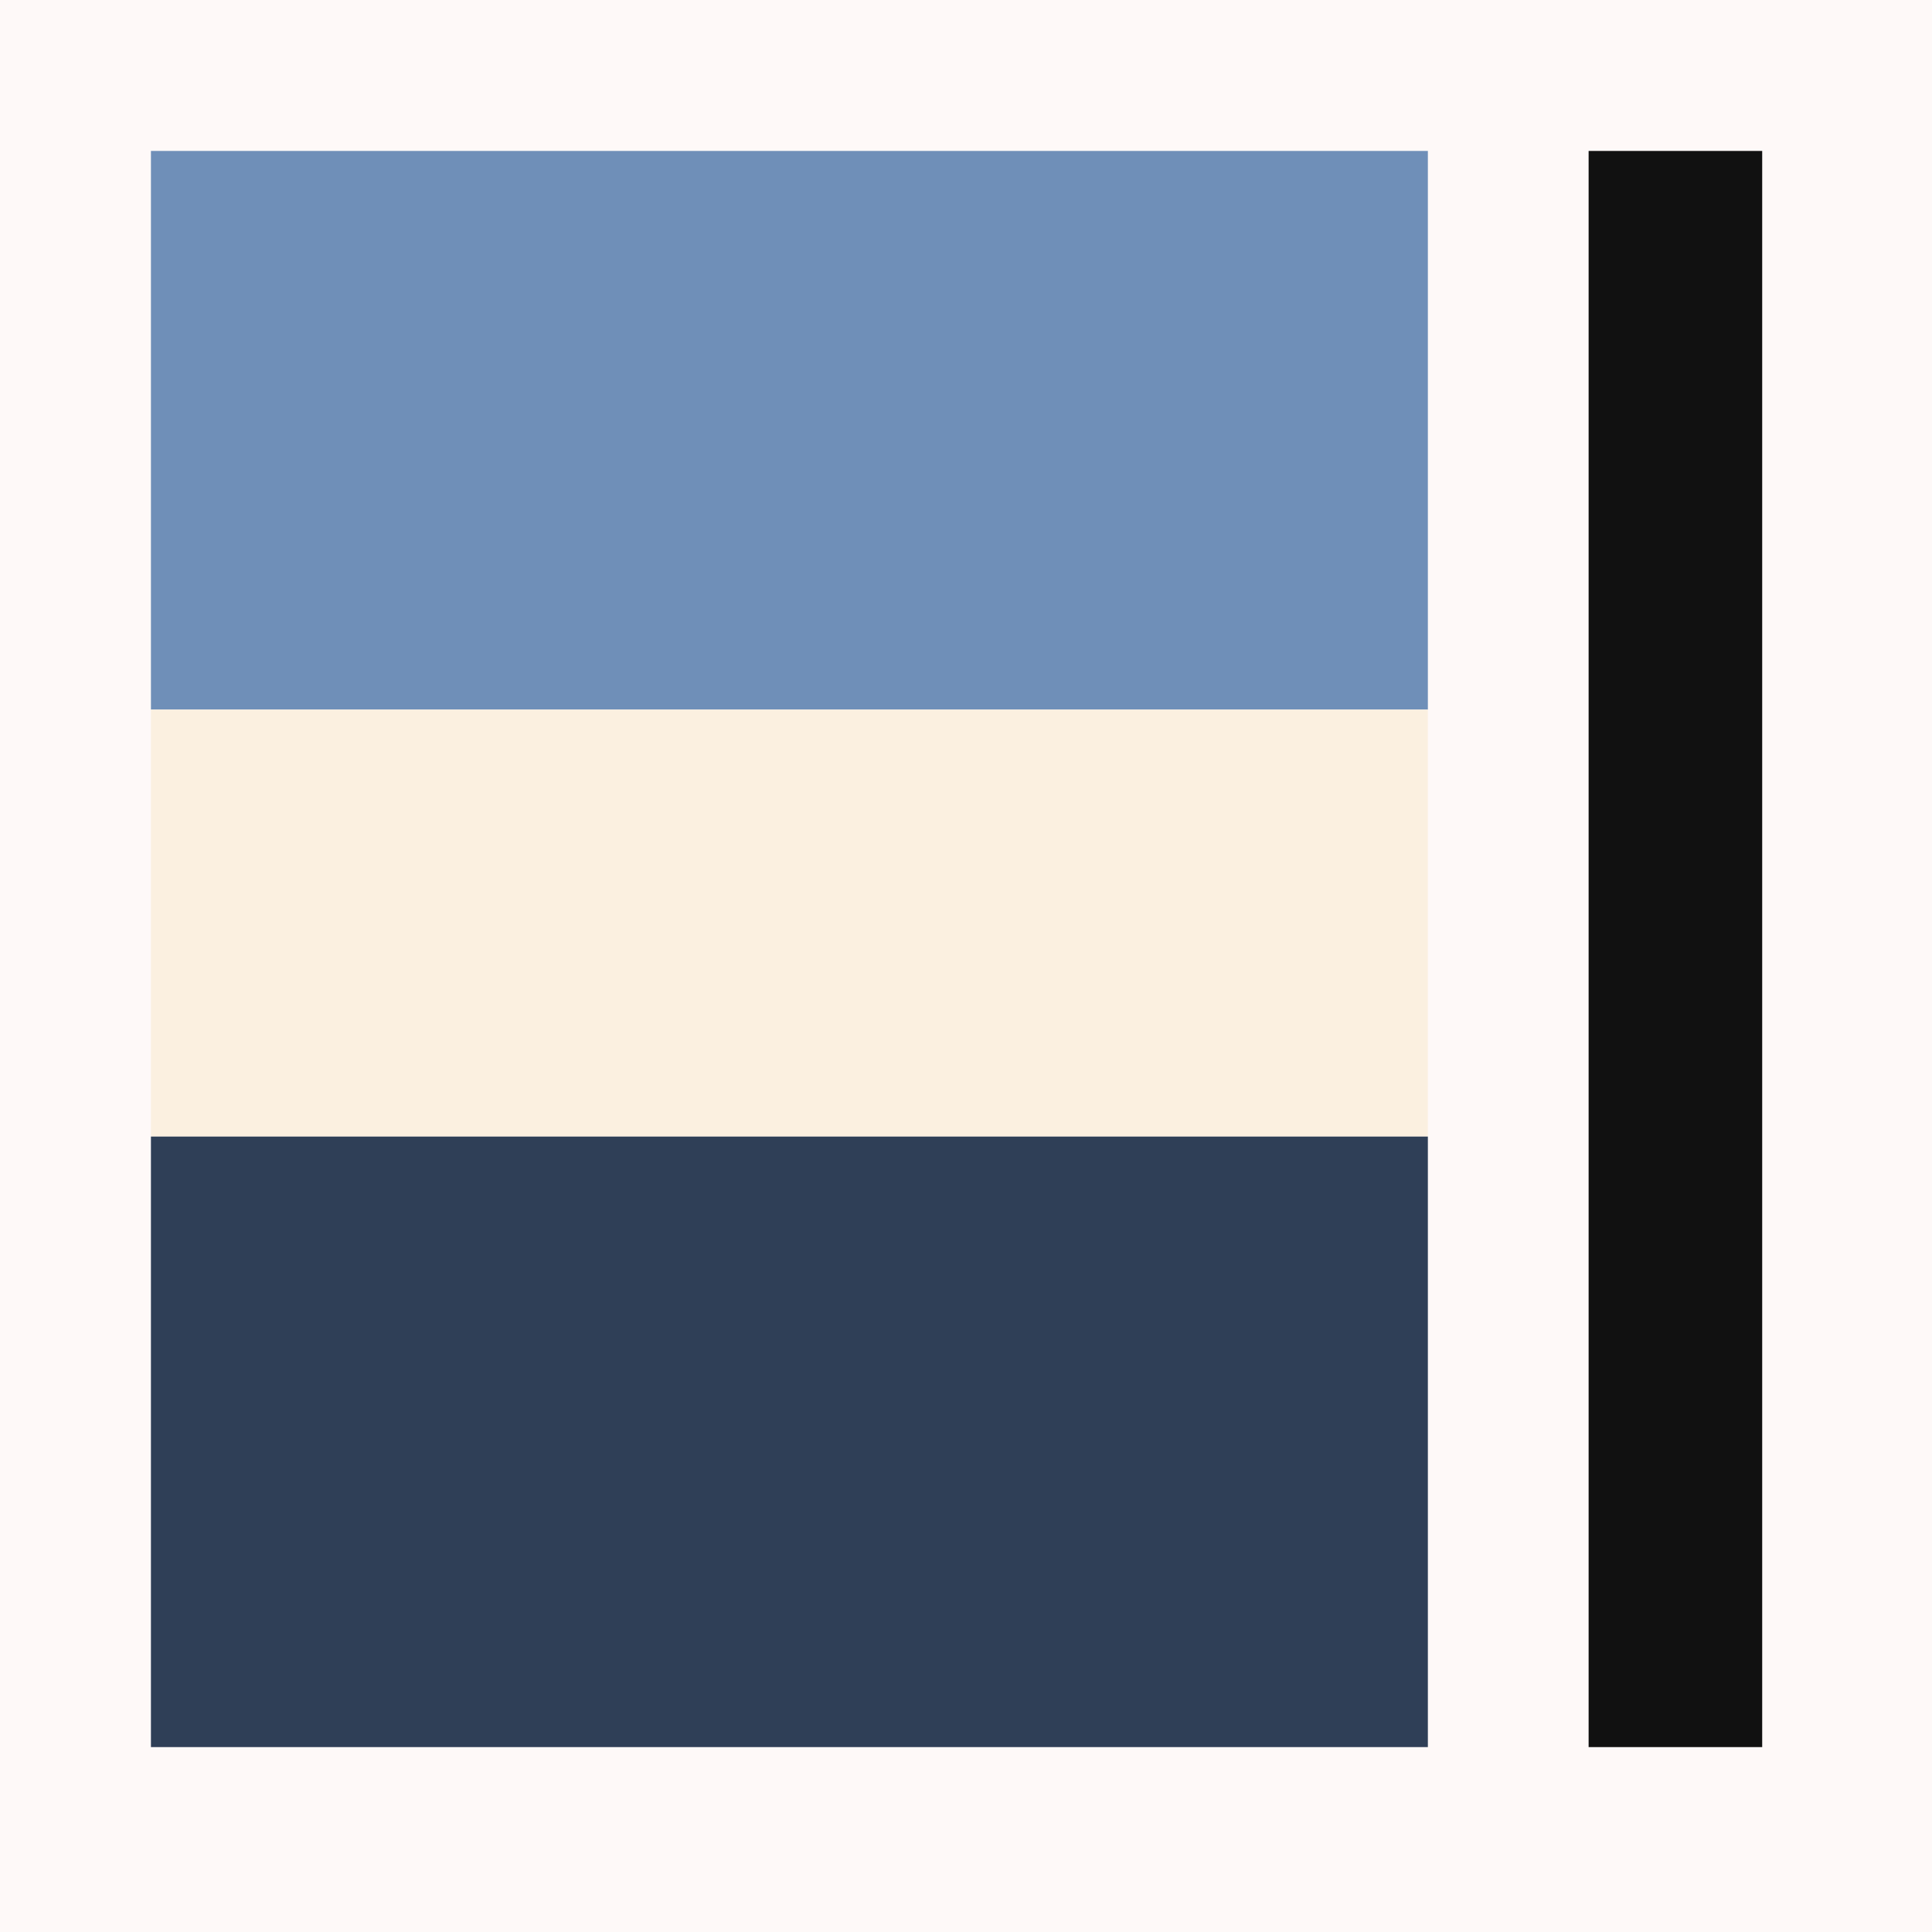
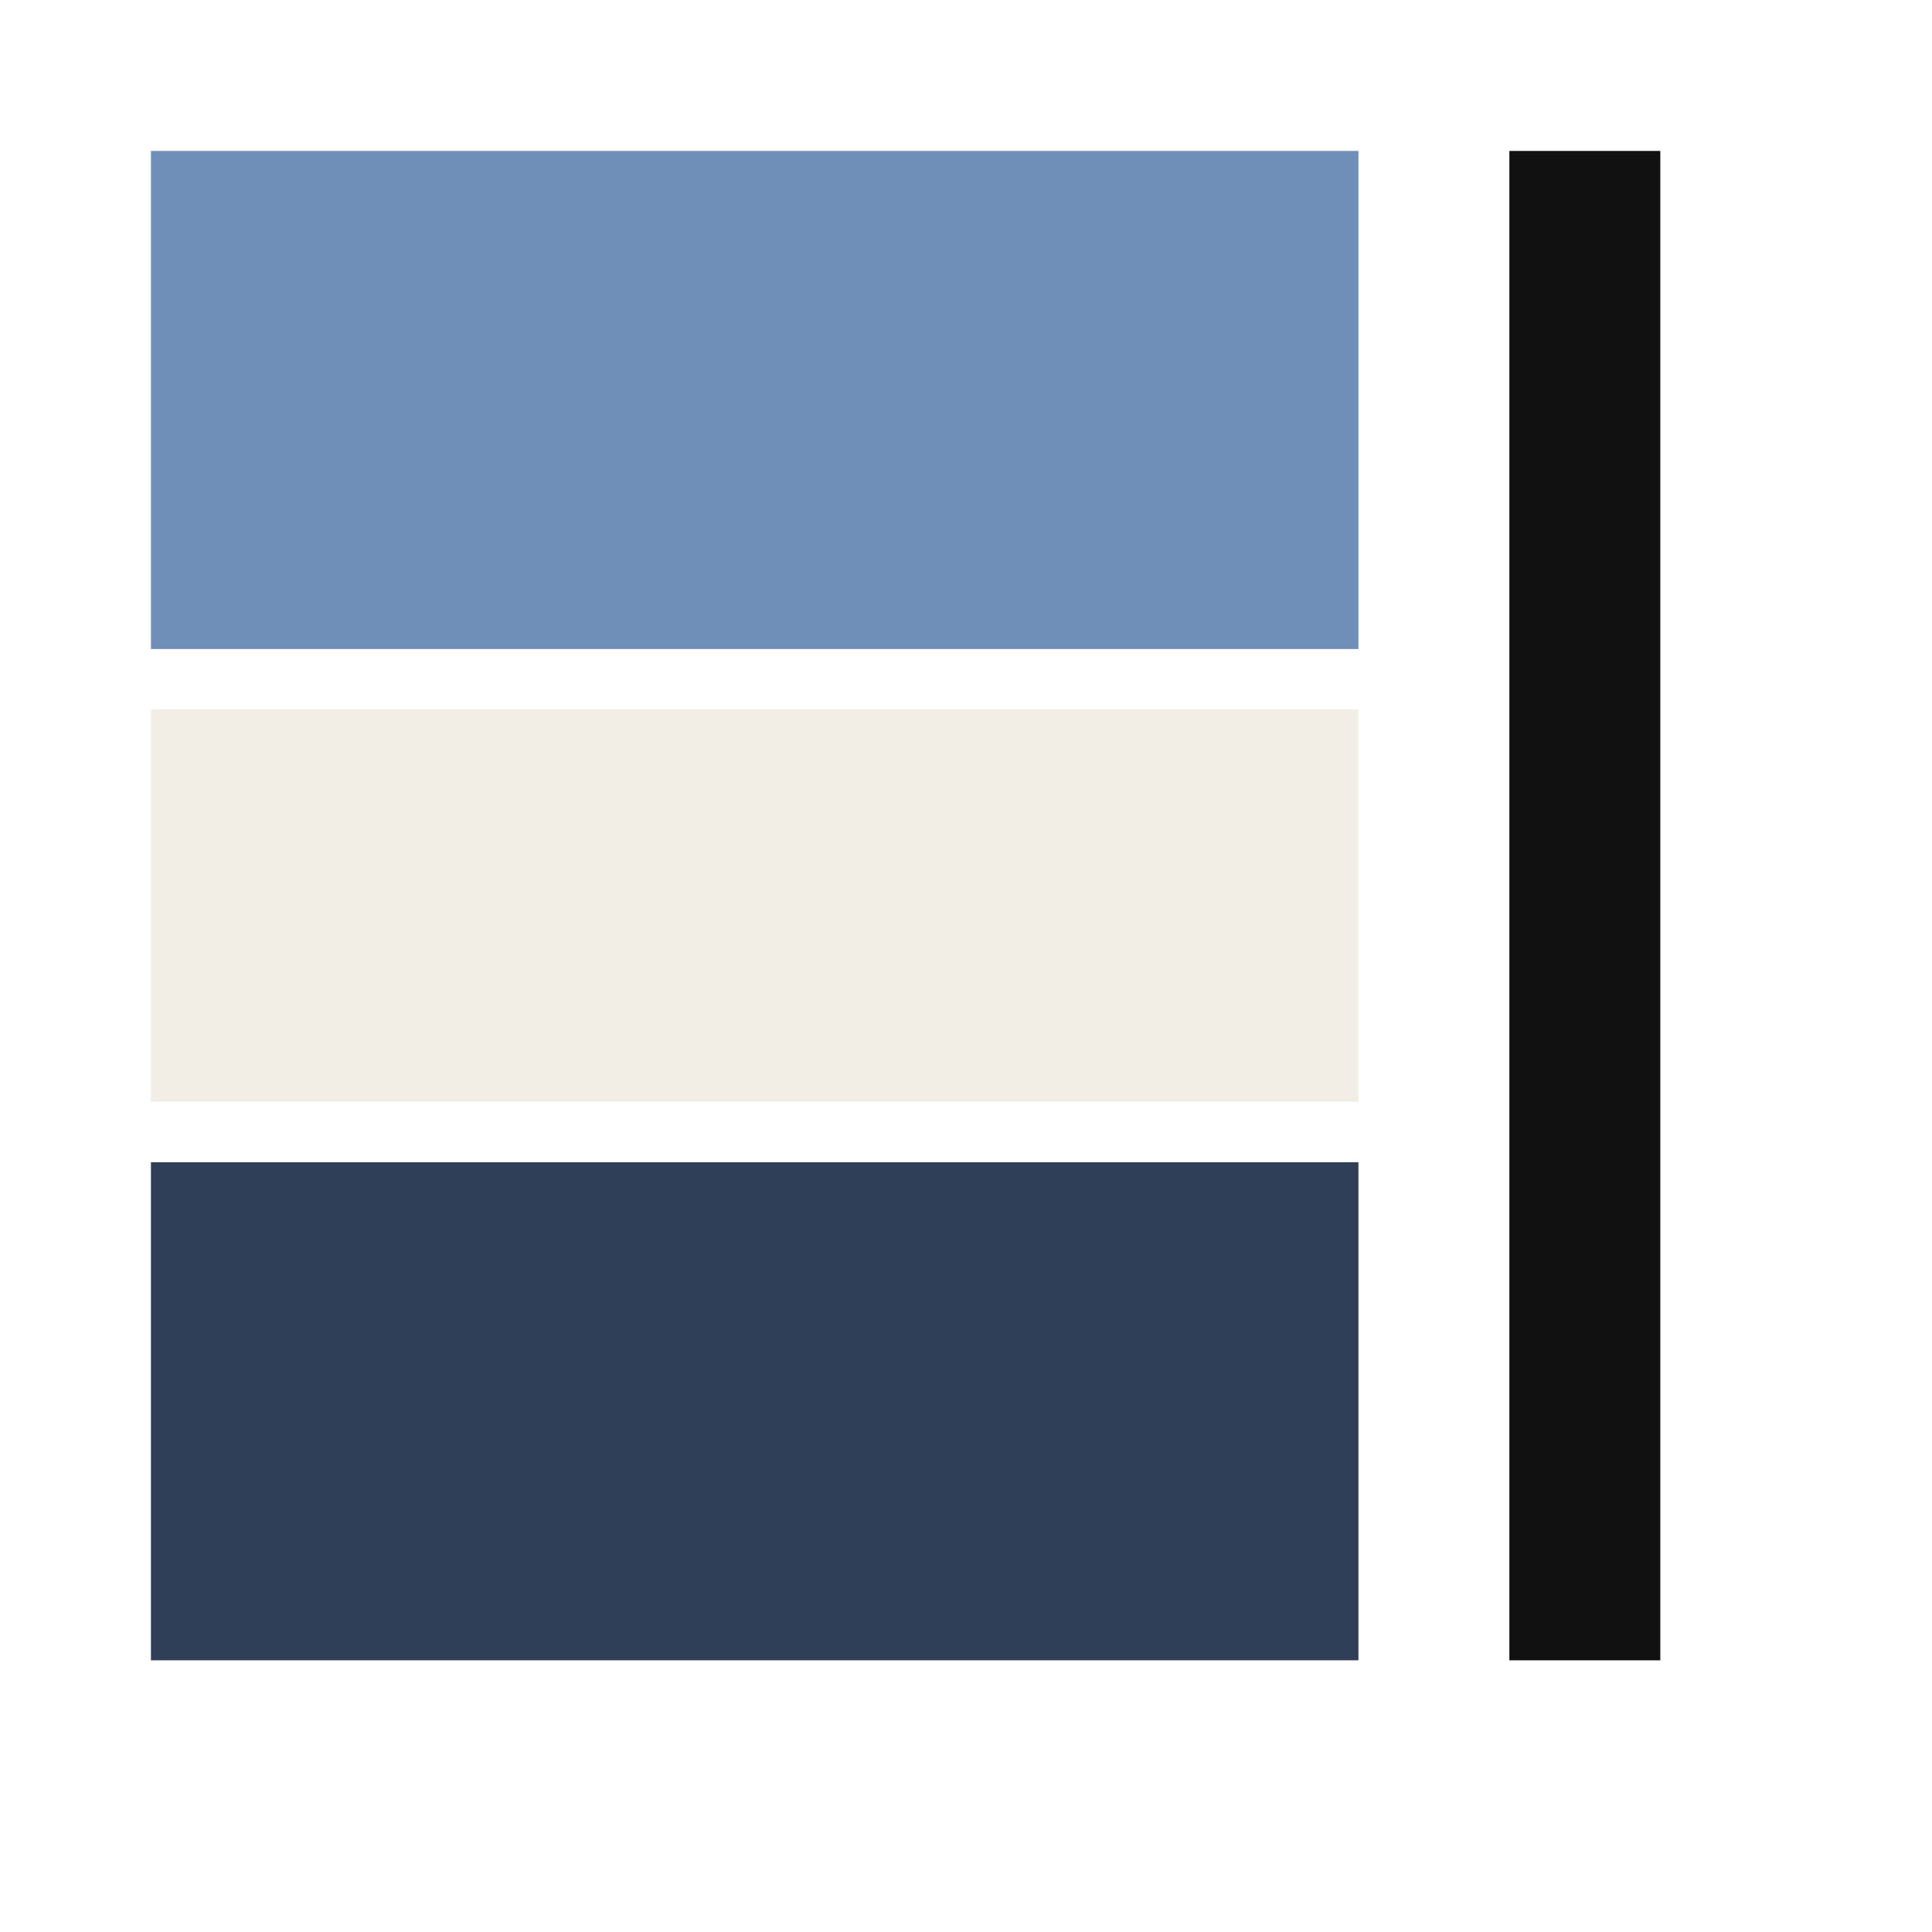
- <svg xmlns="http://www.w3.org/2000/svg" width="512" height="512" fill="none">
-   <g clip-path="url(#a)">
-     <path fill="#fef9f8" d="M0 0h512v512H0z" />
-     <path fill="#fef9f8" d="M512 0H0v512h512z" />
-     <path fill="#6f8fb8" d="M378.4 40H40v148.05h338.4z" />
-     <path fill="#fbf0e0" d="M378.4 188.05H40v113.152h338.4z" />
-     <path fill="#2f3f57" d="M378.4 301.203H40V463h338.4z" />
-     <path fill="#111" d="M467 40h-46v423h46z" />
+ <svg xmlns="http://www.w3.org/2000/svg" width="512" height="512" viewBox="0 0 512 512" fill="none">
+   <rect width="512" height="512" fill="#ffffff" />
+   <g transform="translate(40,40)">
+     <rect x="0" y="0" width="320" height="132" fill="#6f8fb8" />
+     <rect x="0" y="148" width="320" height="104" fill="#f2eee6" />
+     <rect x="0" y="268" width="320" height="132" fill="#2f3f57" />
+     <rect x="360" y="0" width="40" height="400" fill="#111111" />
  </g>
-   <defs>
-     <clipPath id="a">
-       <path fill="#fff" d="M0 0h512v512H0z" />
-     </clipPath>
-   </defs>
</svg>
